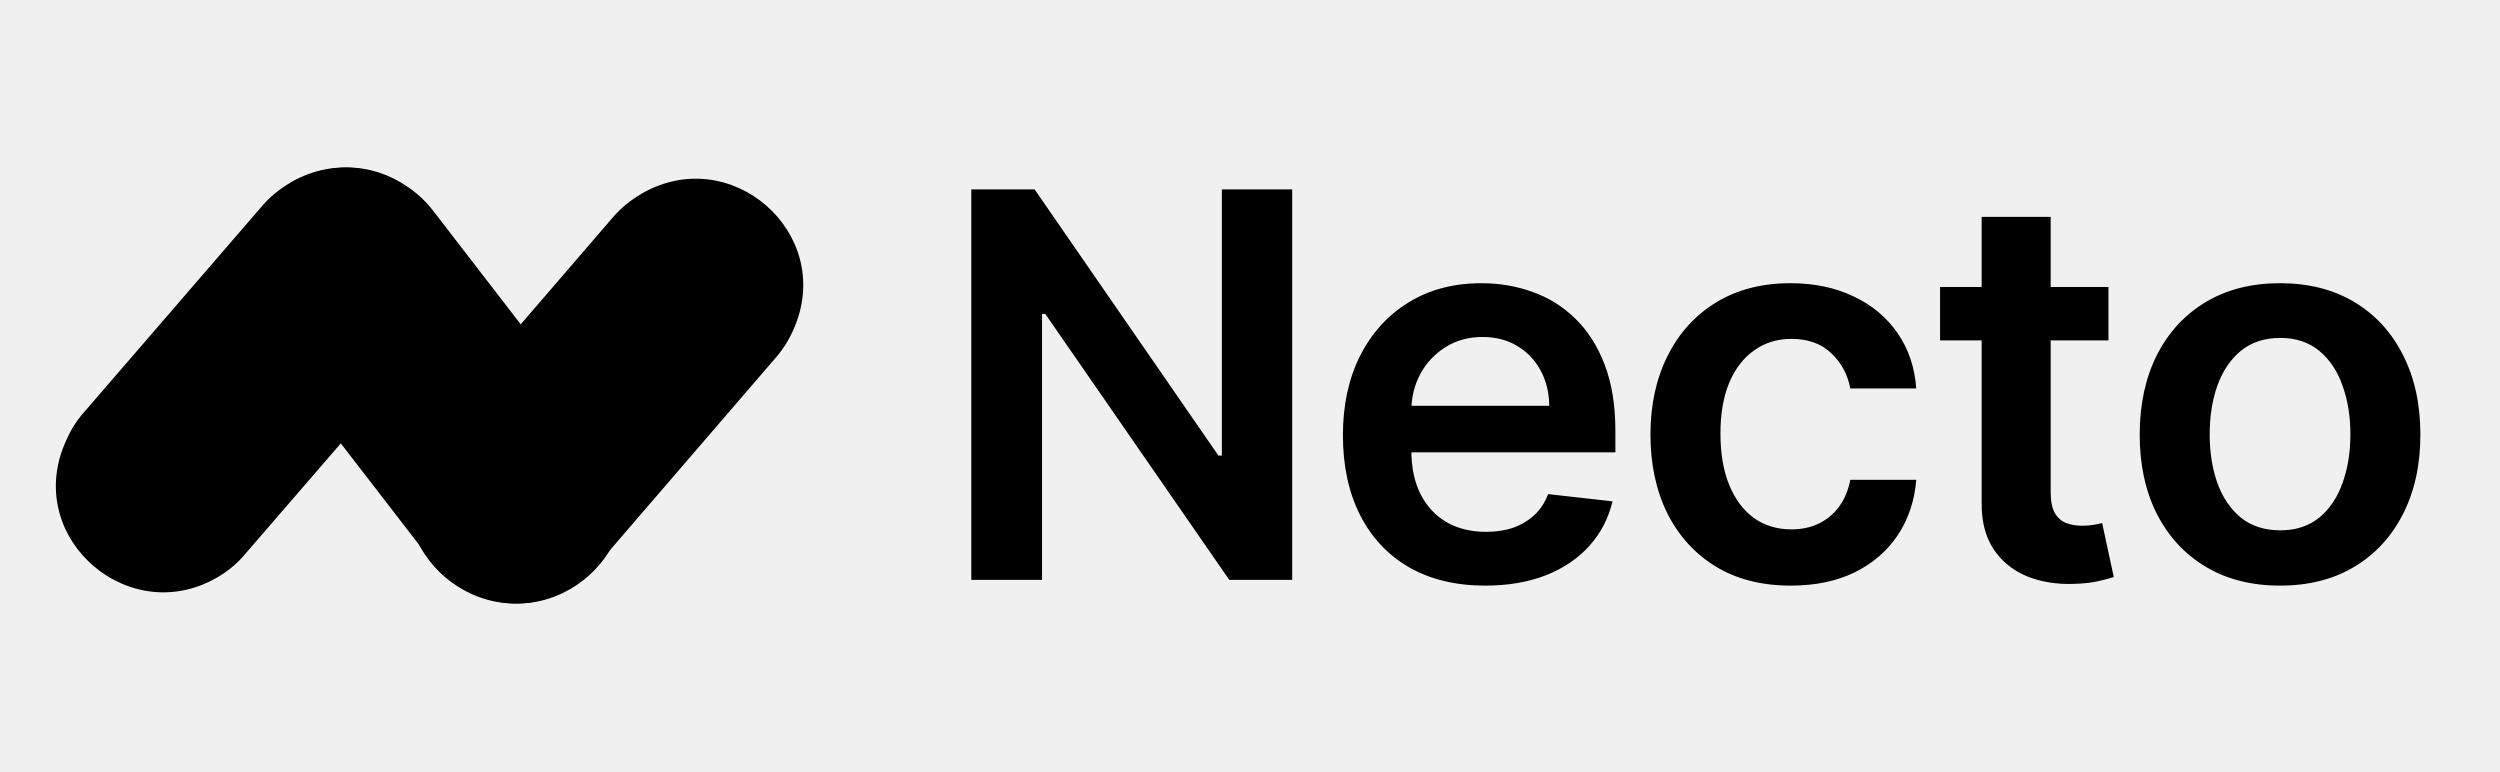
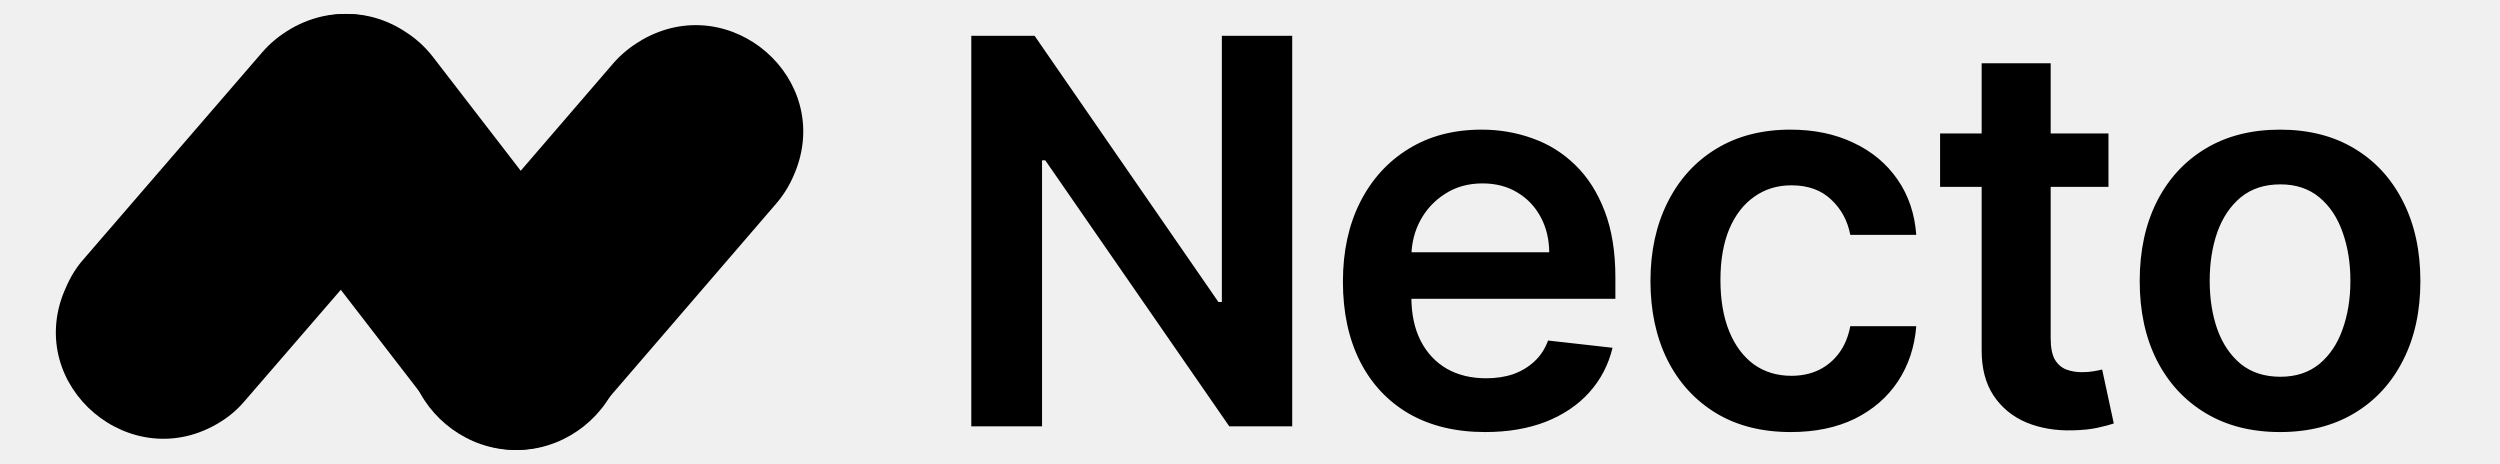
- <svg xmlns="http://www.w3.org/2000/svg" width="1164" height="359" viewBox="0 0 1164 359" fill="none">
-   <path d="M266.381 273.164C270.687 270.547 274.395 267.216 277.744 263.409L361.472 166.208C364.94 162.163 367.691 157.642 369.725 152.764L370.084 151.931C388.145 108.149 340.181 66.39 298.915 90.066L298.556 90.304C293.652 93.159 289.227 96.728 285.519 101.011L202.39 197.498C198.921 201.543 196.17 205.945 194.136 210.823L193.538 212.132C175.118 256.865 225.235 298.863 266.381 273.164Z" fill="black" />
-   <path d="M287.531 213.107C285.742 208.43 283.357 203.994 280.256 200.037L201.668 98.119C198.448 93.922 194.513 90.206 190.1 87.208L189.385 86.728C150.031 60.11 99.468 98.719 114.374 144.042L114.494 144.522C116.282 149.917 118.906 154.953 122.364 159.39L200.475 260.588C203.695 264.785 207.511 268.382 211.924 271.38L213.116 272.219C253.305 299.437 304.584 258.79 287.531 213.107Z" fill="black" />
-   <path d="M102.566 267.976C106.868 265.356 110.692 262.022 113.919 258.211L197.817 161.149C201.283 157.1 204.032 152.574 206.064 147.691L206.422 146.858C224.588 103.031 176.783 61.229 135.551 84.809L135.193 85.048C130.293 87.906 125.871 91.479 122.166 95.766L38.865 192.233C35.399 196.163 32.651 200.688 30.619 205.571L30.021 206.881C11.377 251.422 61.334 293.701 102.566 267.976Z" fill="black" />
-   <path d="M601.653 88.182V270H572.356L486.685 146.154H485.176V270H452.239V88.182H481.713L567.296 212.116H568.894V88.182H601.653ZM691.491 272.663C677.819 272.663 666.011 269.822 656.068 264.141C646.184 258.4 638.579 250.291 633.252 239.815C627.925 229.28 625.262 216.881 625.262 202.617C625.262 188.59 627.925 176.28 633.252 165.685C638.638 155.032 646.154 146.746 655.802 140.827C665.449 134.85 676.783 131.861 689.804 131.861C698.208 131.861 706.139 133.222 713.596 135.945C721.113 138.608 727.742 142.751 733.483 148.374C739.283 153.996 743.84 161.158 747.155 169.858C750.469 178.499 752.126 188.797 752.126 200.753V210.607H640.354V188.945H721.32C721.261 182.79 719.929 177.315 717.325 172.521C714.721 167.668 711.081 163.851 706.405 161.069C701.789 158.287 696.403 156.896 690.248 156.896C683.678 156.896 677.907 158.494 672.936 161.69C667.964 164.827 664.088 168.97 661.306 174.119C658.583 179.209 657.192 184.802 657.133 190.898V209.808C657.133 217.739 658.583 224.545 661.483 230.227C664.383 235.85 668.438 240.17 673.646 243.189C678.854 246.148 684.95 247.628 691.934 247.628C696.61 247.628 700.842 246.977 704.63 245.675C708.418 244.313 711.702 242.331 714.484 239.727C717.266 237.122 719.367 233.897 720.787 230.05L750.794 233.423C748.901 241.354 745.29 248.279 739.964 254.197C734.696 260.057 727.949 264.614 719.722 267.869C711.495 271.065 702.085 272.663 691.491 272.663ZM833.796 272.663C820.183 272.663 808.494 269.674 798.729 263.697C789.022 257.719 781.535 249.463 776.268 238.928C771.059 228.333 768.455 216.141 768.455 202.351C768.455 188.501 771.119 176.28 776.445 165.685C781.772 155.032 789.289 146.746 798.995 140.827C808.761 134.85 820.302 131.861 833.619 131.861C844.686 131.861 854.481 133.903 863.004 137.987C871.586 142.011 878.422 147.723 883.512 155.121C888.602 162.46 891.502 171.042 892.212 180.866H861.495C860.252 174.297 857.293 168.822 852.617 164.442C848.001 160.004 841.816 157.784 834.062 157.784C827.493 157.784 821.722 159.56 816.751 163.111C811.779 166.603 807.902 171.634 805.121 178.203C802.398 184.773 801.037 192.644 801.037 201.818C801.037 211.11 802.398 219.1 805.121 225.788C807.843 232.417 811.661 237.537 816.573 241.147C821.545 244.698 827.374 246.474 834.062 246.474C838.797 246.474 843.029 245.586 846.758 243.81C850.546 241.976 853.712 239.342 856.257 235.909C858.802 232.476 860.548 228.304 861.495 223.391H892.212C891.443 233.039 888.602 241.591 883.69 249.048C878.777 256.446 872.089 262.247 863.626 266.449C855.162 270.592 845.219 272.663 833.796 272.663ZM981.695 133.636V158.494H903.303V133.636H981.695ZM922.657 100.966H954.795V228.984C954.795 233.305 955.446 236.619 956.748 238.928C958.109 241.177 959.885 242.715 962.075 243.544C964.265 244.373 966.691 244.787 969.354 244.787C971.367 244.787 973.202 244.639 974.859 244.343C976.575 244.047 977.877 243.781 978.765 243.544L984.18 268.668C982.464 269.26 980.008 269.911 976.812 270.621C973.675 271.332 969.828 271.746 965.271 271.864C957.221 272.101 949.971 270.888 943.52 268.224C937.069 265.502 931.949 261.3 928.161 255.618C924.433 249.936 922.598 242.834 922.657 234.311V100.966ZM1061.59 272.663C1048.27 272.663 1036.73 269.734 1026.97 263.874C1017.2 258.015 1009.62 249.818 1004.24 239.283C998.911 228.748 996.248 216.437 996.248 202.351C996.248 188.265 998.911 175.924 1004.24 165.33C1009.62 154.736 1017.2 146.509 1026.97 140.65C1036.73 134.79 1048.27 131.861 1061.59 131.861C1074.91 131.861 1086.45 134.79 1096.21 140.65C1105.98 146.509 1113.52 154.736 1118.85 165.33C1124.24 175.924 1126.93 188.265 1126.93 202.351C1126.93 216.437 1124.24 228.748 1118.85 239.283C1113.52 249.818 1105.98 258.015 1096.21 263.874C1086.45 269.734 1074.91 272.663 1061.59 272.663ZM1061.77 246.918C1068.99 246.918 1075.02 244.935 1079.88 240.969C1084.73 236.945 1088.34 231.559 1090.71 224.812C1093.13 218.065 1094.35 210.548 1094.35 202.262C1094.35 193.917 1093.13 186.371 1090.71 179.624C1088.34 172.817 1084.73 167.402 1079.88 163.377C1075.02 159.353 1068.99 157.34 1061.77 157.34C1054.37 157.34 1048.21 159.353 1043.3 163.377C1038.45 167.402 1034.81 172.817 1032.38 179.624C1030.01 186.371 1028.83 193.917 1028.83 202.262C1028.83 210.548 1030.01 218.065 1032.38 224.812C1034.81 231.559 1038.45 236.945 1043.3 240.969C1048.21 244.935 1054.37 246.918 1061.77 246.918Z" fill="black" />
+ <svg xmlns="http://www.w3.org/2000/svg" width="1164" height="216" viewBox="0 0 1164 216" fill="none">
+   <g clip-path="url(#clip0_276_435)">
+     <path d="M266.381 201.664C270.687 199.047 274.395 195.716 277.744 191.909L361.472 94.708C364.94 90.663 367.691 86.142 369.725 81.264L370.084 80.431C388.145 36.65 340.181 -5.11 298.915 18.566L298.556 18.804C293.652 21.659 289.227 25.228 285.519 29.511L202.39 125.998C198.921 130.043 196.17 134.445 194.136 139.323L193.538 140.632C175.118 185.365 225.235 227.363 266.381 201.664Z" fill="black" />
+     <path d="M287.531 141.607C285.742 136.93 283.357 132.494 280.256 128.537L201.668 26.619C198.448 22.422 194.513 18.706 190.1 15.708L189.385 15.228C150.031 -11.39 99.468 27.219 114.374 72.542L114.494 73.022C116.282 78.417 118.906 83.453 122.364 87.89L200.475 189.088C203.695 193.285 207.511 196.882 211.924 199.88L213.116 200.719C253.305 227.937 304.584 187.29 287.531 141.607Z" fill="black" />
+     <path d="M102.566 196.476C106.868 193.856 110.692 190.522 113.919 186.711L197.817 89.649C201.283 85.6 204.032 81.074 206.064 76.191L206.422 75.358C224.588 31.531 176.783 -10.271 135.551 13.309L135.193 13.548C130.293 16.406 125.871 19.979 122.166 24.266L38.865 120.733C35.399 124.663 32.651 129.188 30.619 134.071L30.021 135.381C11.377 179.922 61.334 222.201 102.566 196.476Z" fill="black" />
+     <path d="M601.653 16.682V198.5H572.356L486.685 74.654H485.176V198.5H452.239V16.682H481.713L567.296 140.616H568.894V16.682H601.653ZM691.491 201.163C677.819 201.163 666.011 198.322 656.068 192.641C646.184 186.9 638.579 178.791 633.252 168.315C627.925 157.78 625.262 145.381 625.262 131.117C625.262 117.09 627.925 104.78 633.252 94.185C638.638 83.532 646.154 75.246 655.802 69.327C665.449 63.35 676.783 60.361 689.804 60.361C698.208 60.361 706.139 61.722 713.596 64.445C721.113 67.108 727.742 71.251 733.483 76.874C739.283 82.496 743.84 89.658 747.155 98.358C750.469 106.999 752.126 117.297 752.126 129.253V139.107H640.354V117.445H721.32C721.261 111.29 719.929 105.815 717.325 101.021C714.721 96.168 711.081 92.351 706.405 89.569C701.789 86.787 696.403 85.396 690.248 85.396C683.678 85.396 677.907 86.994 672.936 90.19C667.964 93.327 664.088 97.47 661.306 102.619C658.583 107.709 657.192 113.302 657.133 119.398V138.308C657.133 146.239 658.583 153.045 661.483 158.727C664.383 164.35 668.438 168.67 673.646 171.689C678.854 174.648 684.95 176.128 691.934 176.128C696.61 176.128 700.842 175.477 704.63 174.175C708.418 172.813 711.702 170.831 714.484 168.227C717.266 165.622 719.367 162.397 720.787 158.55L750.794 161.923C748.901 169.854 745.29 176.779 739.964 182.697C734.696 188.557 727.949 193.114 719.722 196.369C711.495 199.565 702.085 201.163 691.491 201.163ZM833.796 201.163C820.183 201.163 808.494 198.174 798.729 192.197C789.022 186.219 781.535 177.963 776.268 167.428C771.059 156.833 768.455 144.641 768.455 130.851C768.455 117.001 771.119 104.78 776.445 94.185C781.772 83.532 789.289 75.246 798.995 69.327C808.761 63.35 820.302 60.361 833.619 60.361C844.686 60.361 854.481 62.403 863.004 66.487C871.586 70.511 878.422 76.222 883.512 83.621C888.602 90.96 891.502 99.542 892.212 109.366H861.495C860.252 102.797 857.293 97.322 852.617 92.942C848.001 88.504 841.816 86.284 834.062 86.284C827.493 86.284 821.722 88.06 816.751 91.611C811.779 95.103 807.902 100.134 805.121 106.703C802.398 113.273 801.037 121.144 801.037 130.318C801.037 139.61 802.398 147.6 805.121 154.288C807.843 160.917 811.661 166.037 816.573 169.647C821.545 173.198 827.374 174.974 834.062 174.974C838.797 174.974 843.029 174.086 846.758 172.31C850.546 170.476 853.712 167.842 856.257 164.409C858.802 160.976 860.548 156.804 861.495 151.891H892.212C891.443 161.539 888.602 170.091 883.69 177.548C878.777 184.946 872.089 190.747 863.626 194.949C855.162 199.092 845.219 201.163 833.796 201.163ZM981.695 62.136V86.994H903.303V62.136H981.695ZM922.657 29.466H954.795V157.484C954.795 161.805 955.446 165.119 956.748 167.428C958.109 169.677 959.885 171.215 962.075 172.044C964.265 172.873 966.691 173.287 969.354 173.287C971.367 173.287 973.202 173.139 974.859 172.843C976.575 172.547 977.877 172.281 978.765 172.044L984.18 197.168C982.464 197.76 980.008 198.411 976.812 199.121C973.675 199.832 969.828 200.246 965.271 200.364C957.221 200.601 949.971 199.388 943.52 196.724C937.069 194.002 931.949 189.8 928.161 184.118C924.433 178.436 922.598 171.334 922.657 162.811V29.466ZM1061.59 201.163C1048.27 201.163 1036.73 198.234 1026.97 192.374C1017.2 186.515 1009.62 178.318 1004.24 167.783C998.911 157.248 996.248 144.937 996.248 130.851C996.248 116.765 998.911 104.424 1004.24 93.83C1009.62 83.236 1017.2 75.009 1026.97 69.15C1036.73 63.291 1048.27 60.361 1061.59 60.361C1074.91 60.361 1086.45 63.291 1096.21 69.15C1105.98 75.009 1113.52 83.236 1118.85 93.83C1124.24 104.424 1126.93 116.765 1126.93 130.851C1126.93 144.937 1124.24 157.248 1118.85 167.783C1113.52 178.318 1105.98 186.515 1096.21 192.374C1086.45 198.234 1074.91 201.163 1061.59 201.163ZM1061.77 175.418C1068.99 175.418 1075.02 173.435 1079.88 169.469C1084.73 165.445 1088.34 160.059 1090.71 153.312C1093.13 146.565 1094.35 139.048 1094.35 130.762C1094.35 122.417 1093.13 114.871 1090.71 108.124C1088.34 101.317 1084.73 95.902 1079.88 91.877C1075.02 87.853 1068.99 85.84 1061.77 85.84C1054.37 85.84 1048.21 87.853 1043.3 91.877C1038.45 95.902 1034.81 101.317 1032.38 108.124C1030.01 114.871 1028.83 122.417 1028.83 130.762C1028.83 139.048 1030.01 146.565 1032.38 153.312C1034.81 160.059 1038.45 165.445 1043.3 169.469C1048.21 173.435 1054.37 175.418 1061.77 175.418Z" fill="black" />
+   </g>
+   <defs>
+     <clipPath id="clip0_276_435">
+       <rect width="1164" height="216" fill="white" />
+     </clipPath>
+   </defs>
</svg>
